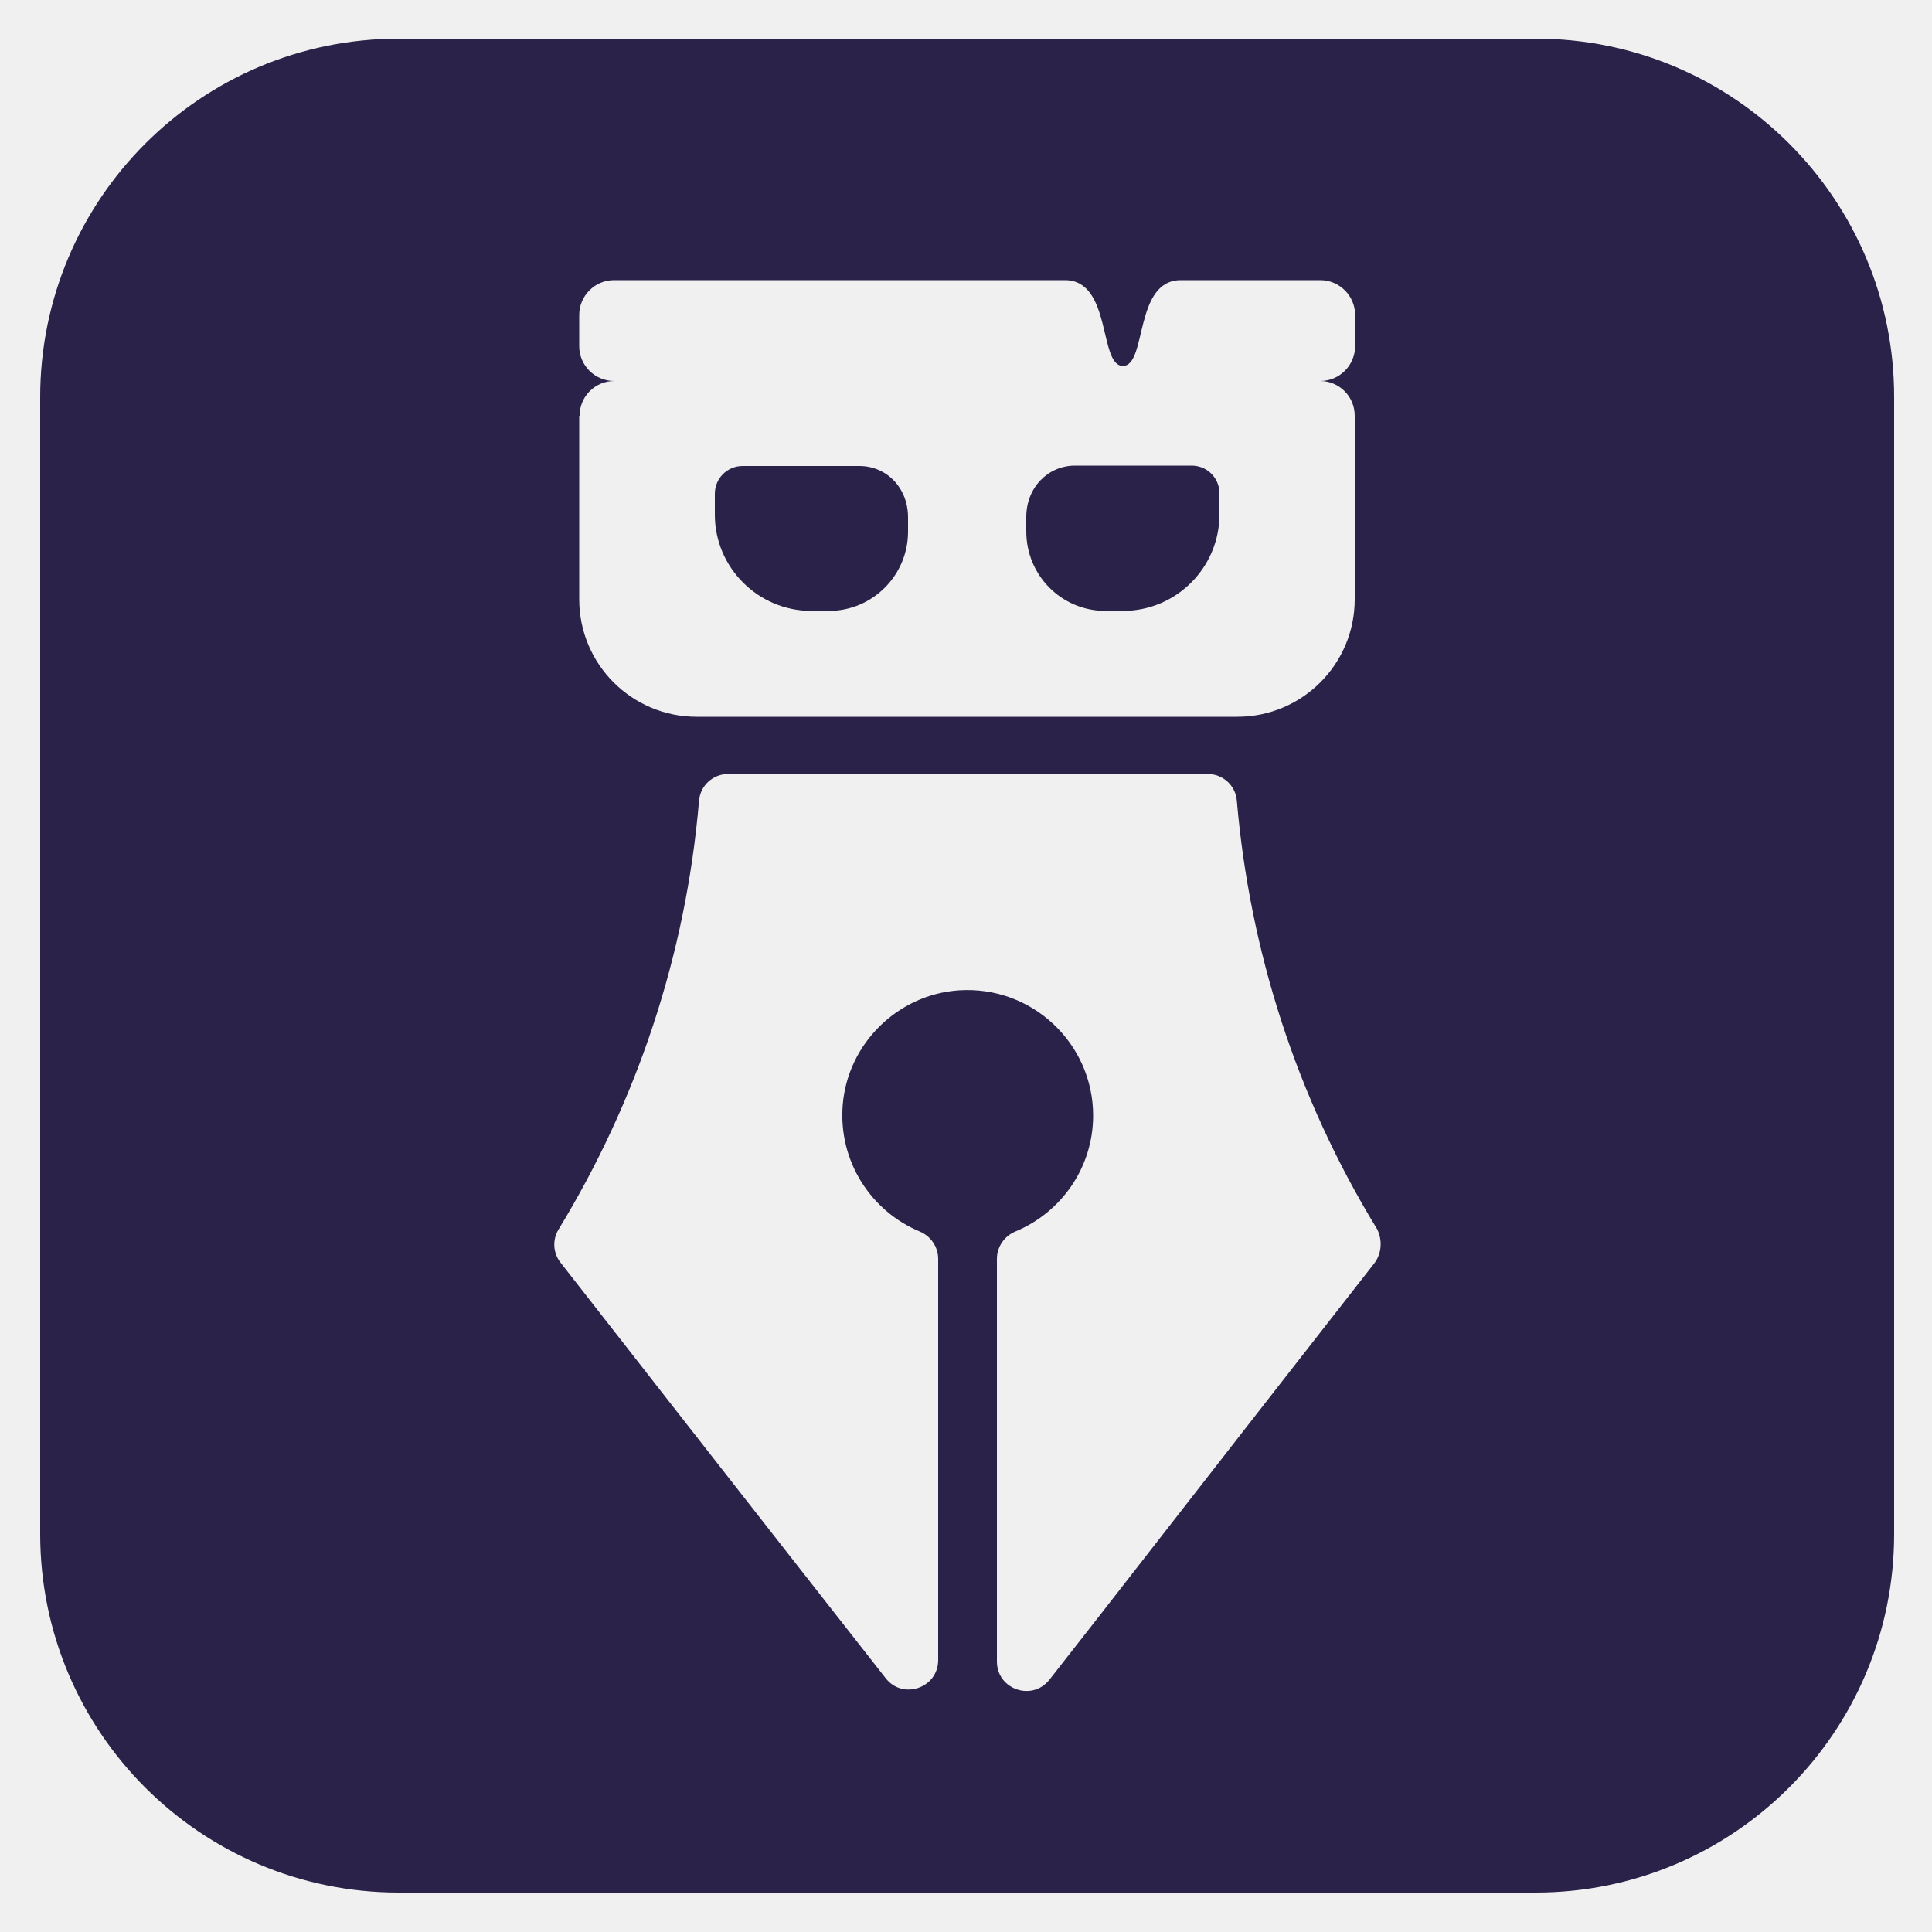
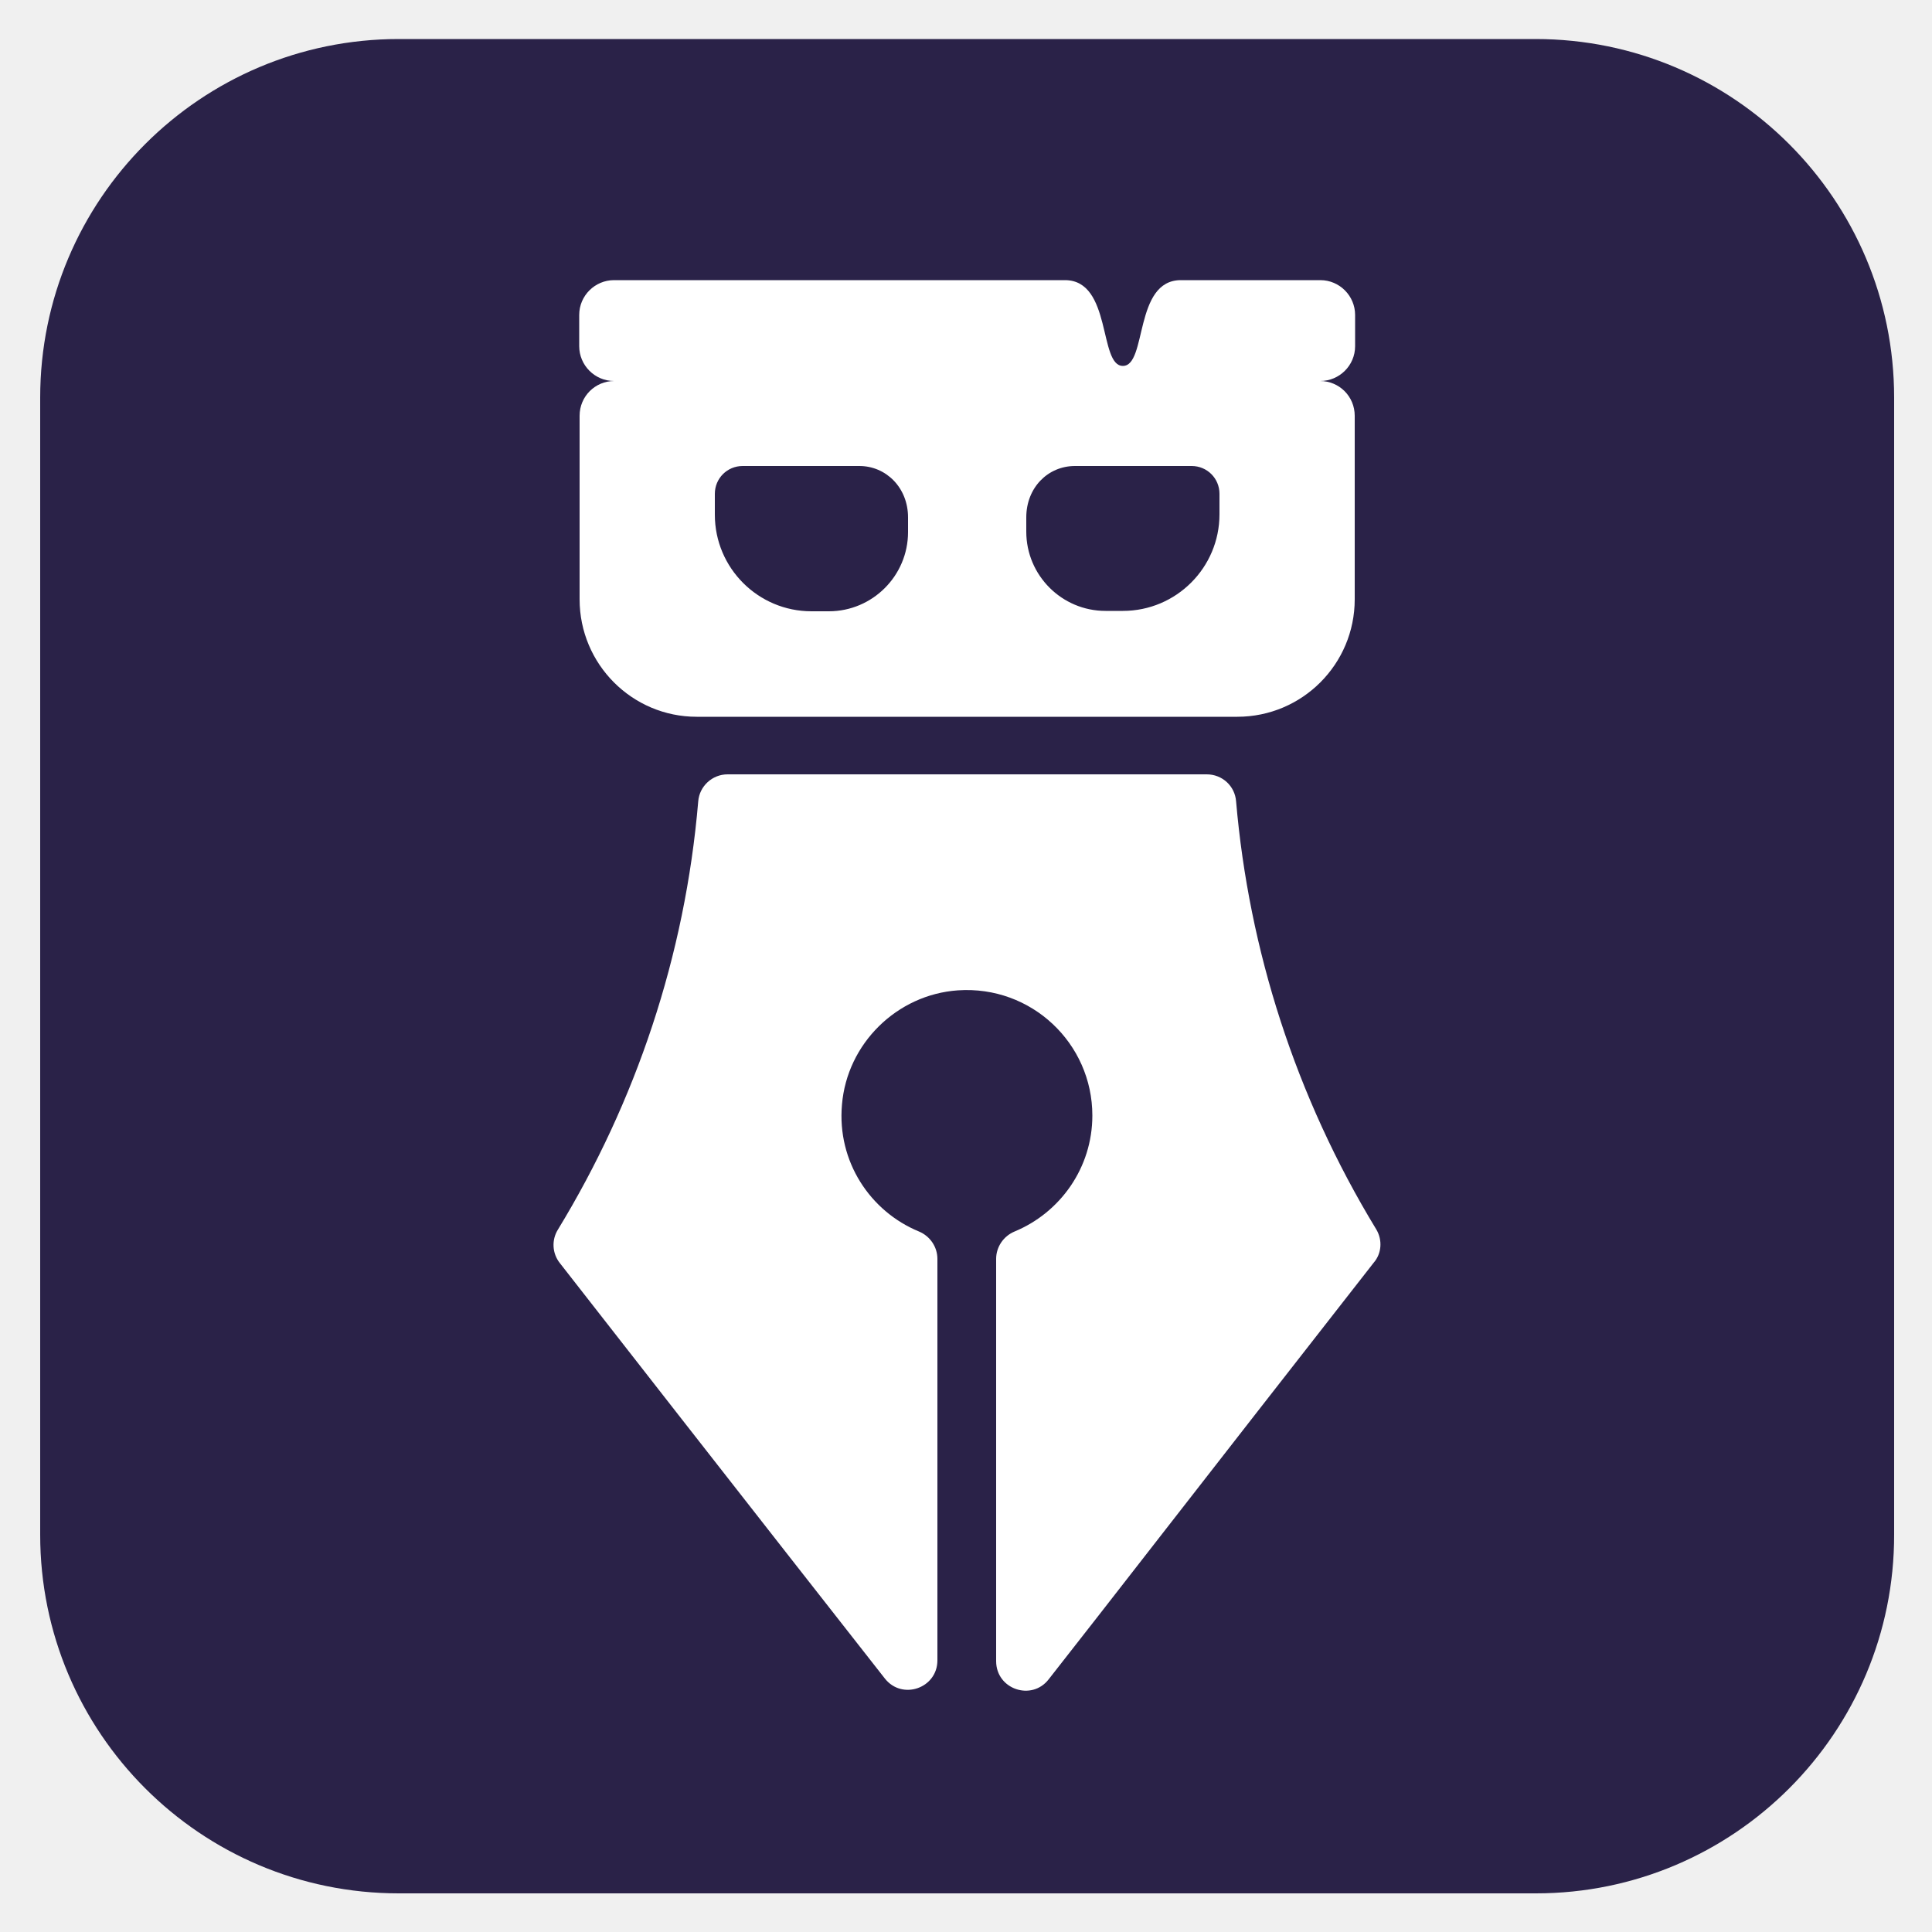
<svg xmlns="http://www.w3.org/2000/svg" version="1.1" id="Layer_1" x="0px" y="0px" width="500px" height="500px" viewBox="0 0 500 500" style="enable-background:new 0 0 500 500;" xml:space="preserve">
  <style type="text/css">
	.st0{fill:#2A2248;}
+ 	.st1{fill:#FFFFFF;}
</style>
-   <g>
-     <path class="st0" d="M210,158.1l4.5,0c11.3,0,20.5-9.2,20.5-20.5v-3.7c0-7.7-5.6-13.3-12.6-13.3c-9.6,0-22.4,0-30.2,0   c-4,0-7.2,3.2-7.2,7.2v5.4C185,146.9,196.2,158.1,210,158.1z" />
-     <path class="st0" d="M286.1,158.1l4.5,0c13.8,0,25-11.2,25-25v-5.4c0-4-3.2-7.2-7.2-7.2c-7.9,0-20.7,0-30.2,0   c-6.9,0-12.6,5.6-12.6,13.3v3.7C265.6,149,274.8,158.1,286.1,158.1z" />
-     <path class="st0" d="M397.5,10H103.2c-51.3,0-92.8,41.6-92.8,92.8v294.2c0,51.3,41.6,92.8,92.8,92.8h294.2   c51.3,0,92.8-41.6,92.8-92.8V102.9C490.3,51.6,448.7,10,397.5,10z M150,107.6c0-5,4-9,9-9h-0.1c-4.9,0-9-4-9-9v-8.1c0-4.9,4-9,9-9   h116.7c12.2,0,8.7,22.2,15,22.2s2.8-22.2,15-22.2h36.1c4.9,0,9,4,9,9v8.1c0,4.9-4,9-9,9h-0.1c5,0,9,4,9,9v47.5   c0,16.8-13.6,30.4-30.4,30.4H180.3c-16.8,0-30.4-13.6-30.4-30.4V107.6z M355.7,326.9c-45.2,57.8-70.1,90-84.1,107.8   c-4.5,5.7-13.6,2.5-13.6-4.7V325.8c0-3.1,1.9-5.9,4.8-7.1c11.8-4.9,20.1-16.5,20.1-30c0-18.7-15.9-33.7-34.8-32.4   c-15.8,1.1-28.7,13.8-30,29.6c-1.2,14.7,7.4,27.6,19.9,32.8c2.9,1.2,4.8,4,4.8,7.1v103.8c0,7.3-9.2,10.4-13.6,4.7   c-28.5-36.3-83.9-107.2-84.1-107.5c-2-2.5-2.2-6-0.5-8.7v0c20.1-33,32.9-70.7,36.3-110.8c0.3-4,3.6-7,7.6-7h124c4,0,7.3,3,7.6,7   c3.3,38.3,15.2,76.3,36.3,110.8C357.8,320.9,357.6,324.4,355.7,326.9z" />
-   </g>
+   <path class="st0" d="M397.5,490H103.2c-51.3,0-92.8-41.6-92.8-92.8V102.9c0-51.3,41.6-92.8,92.8-92.8h294.2  c51.3,0,92.8,41.6,92.8,92.8v294.2C490.3,448.4,448.7,490,397.5,490z" />
+   <path class="st1" d="M356.2,318.2c-21-34.5-33-72.5-36.3-110.8c-0.3-4-3.6-7-7.6-7h-124c-4,0-7.3,3.1-7.6,7  c-3.4,40.1-16.2,77.8-36.3,110.8v0c-1.7,2.7-1.5,6.2,0.5,8.7c0.2,0.3,55.6,71.2,84.1,107.5c4.5,5.7,13.6,2.5,13.6-4.7V325.8  c0-3.1-1.9-5.9-4.8-7.1c-12.6-5.2-21.2-18.1-19.9-32.8c1.3-15.8,14.2-28.5,30-29.6c19-1.3,34.8,13.7,34.8,32.4  c0,13.5-8.3,25.1-20.1,30c-2.9,1.2-4.8,4-4.8,7.1v104.1c0,7.3,9.2,10.4,13.6,4.7c14-17.8,38.9-50,84.1-107.8  C357.6,324.4,357.8,320.9,356.2,318.2z" />
+   <path class="st1" d="M180.3,185.5h139.9c16.8,0,30.4-13.6,30.4-30.4v-47.5c0-5-4-9-9-9h0.1c4.9,0,9-4,9-9v-8.1c0-4.9-4-9-9-9h-36.1  c-12.2,0-8.7,22.2-15,22.2s-2.8-22.2-15-22.2H158.9c-4.9,0-9,4-9,9v8.1c0,4.9,4,9,9,9h0.1c-5,0-9,4-9,9v47.5  C150,171.9,163.6,185.5,180.3,185.5z M235,137.7c0,11.3-9.2,20.5-20.5,20.5l-4.5,0c-13.8,0-25-11.2-25-25v-5.4c0-4,3.2-7.2,7.2-7.2  c7.9,0,20.7,0,30.2,0c6.9,0,12.6,5.6,12.6,13.3V137.7z M315.6,133.1c0,13.8-11.2,25-25,25l-4.5,0c-11.3,0-20.5-9.2-20.5-20.5v-3.7  c0-7.7,5.6-13.3,12.6-13.3c9.6,0,22.4,0,30.2,0c4,0,7.2,3.2,7.2,7.2V133.1z" />
</svg>
